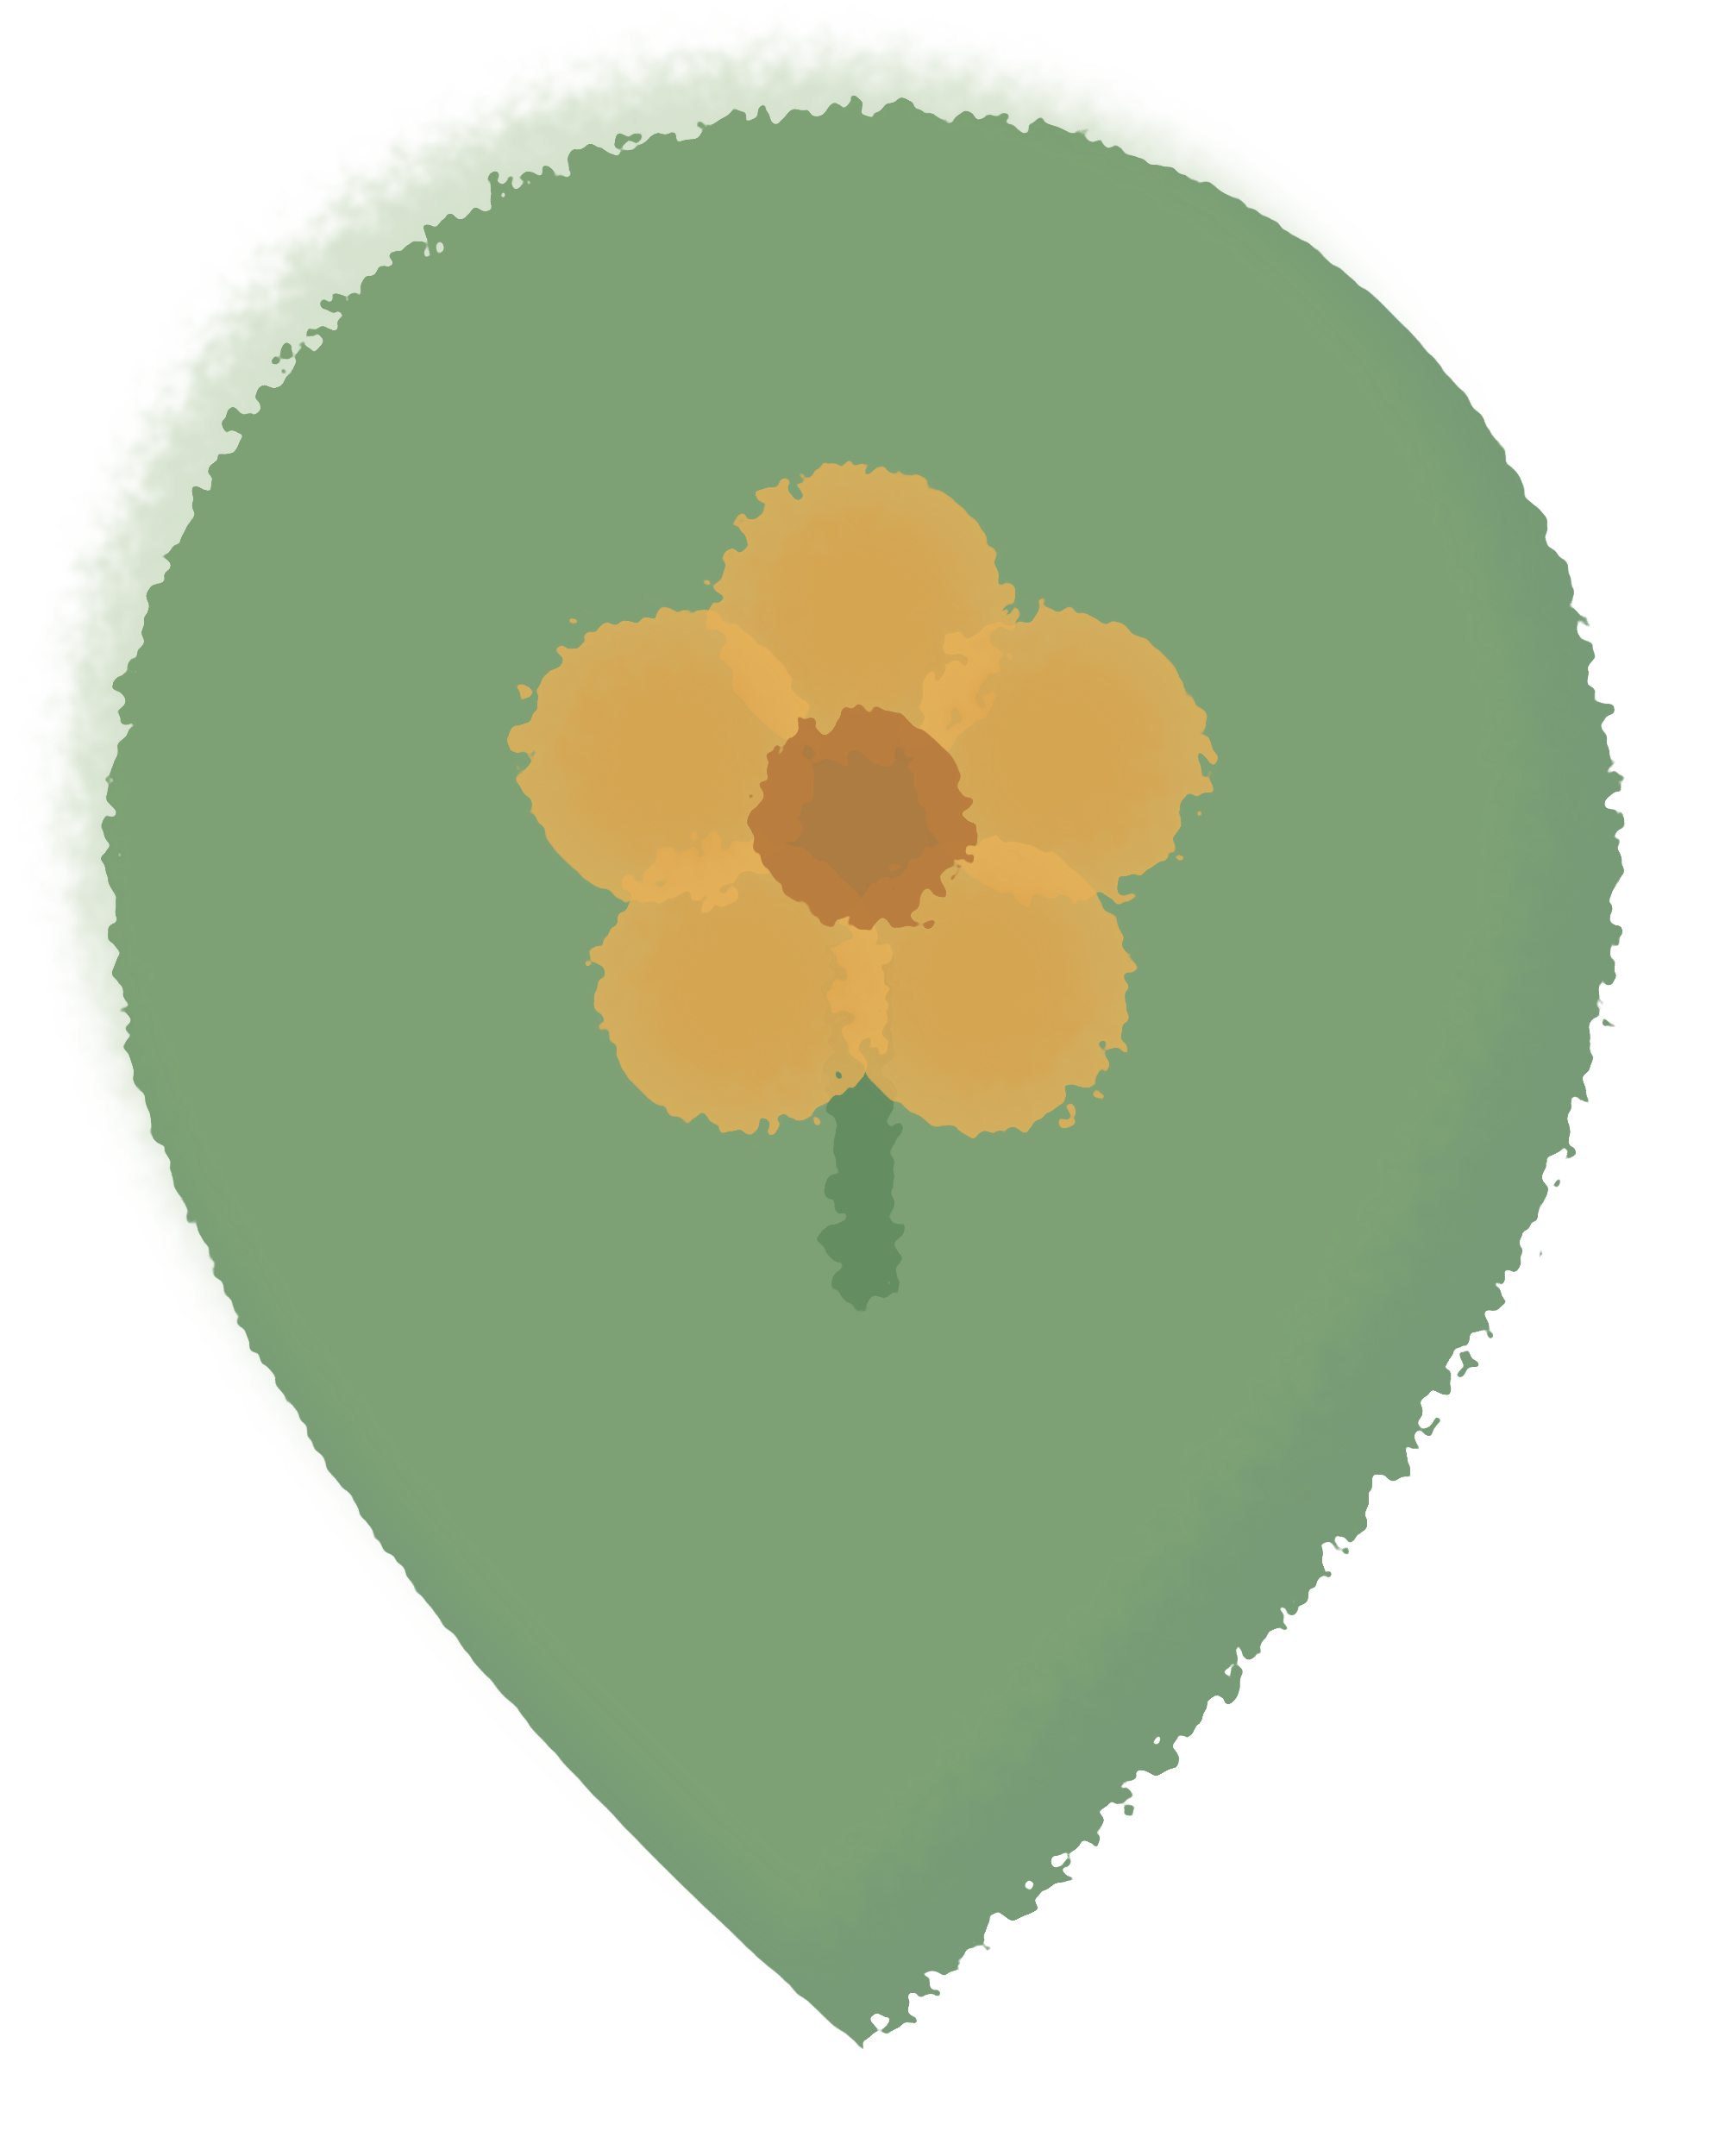
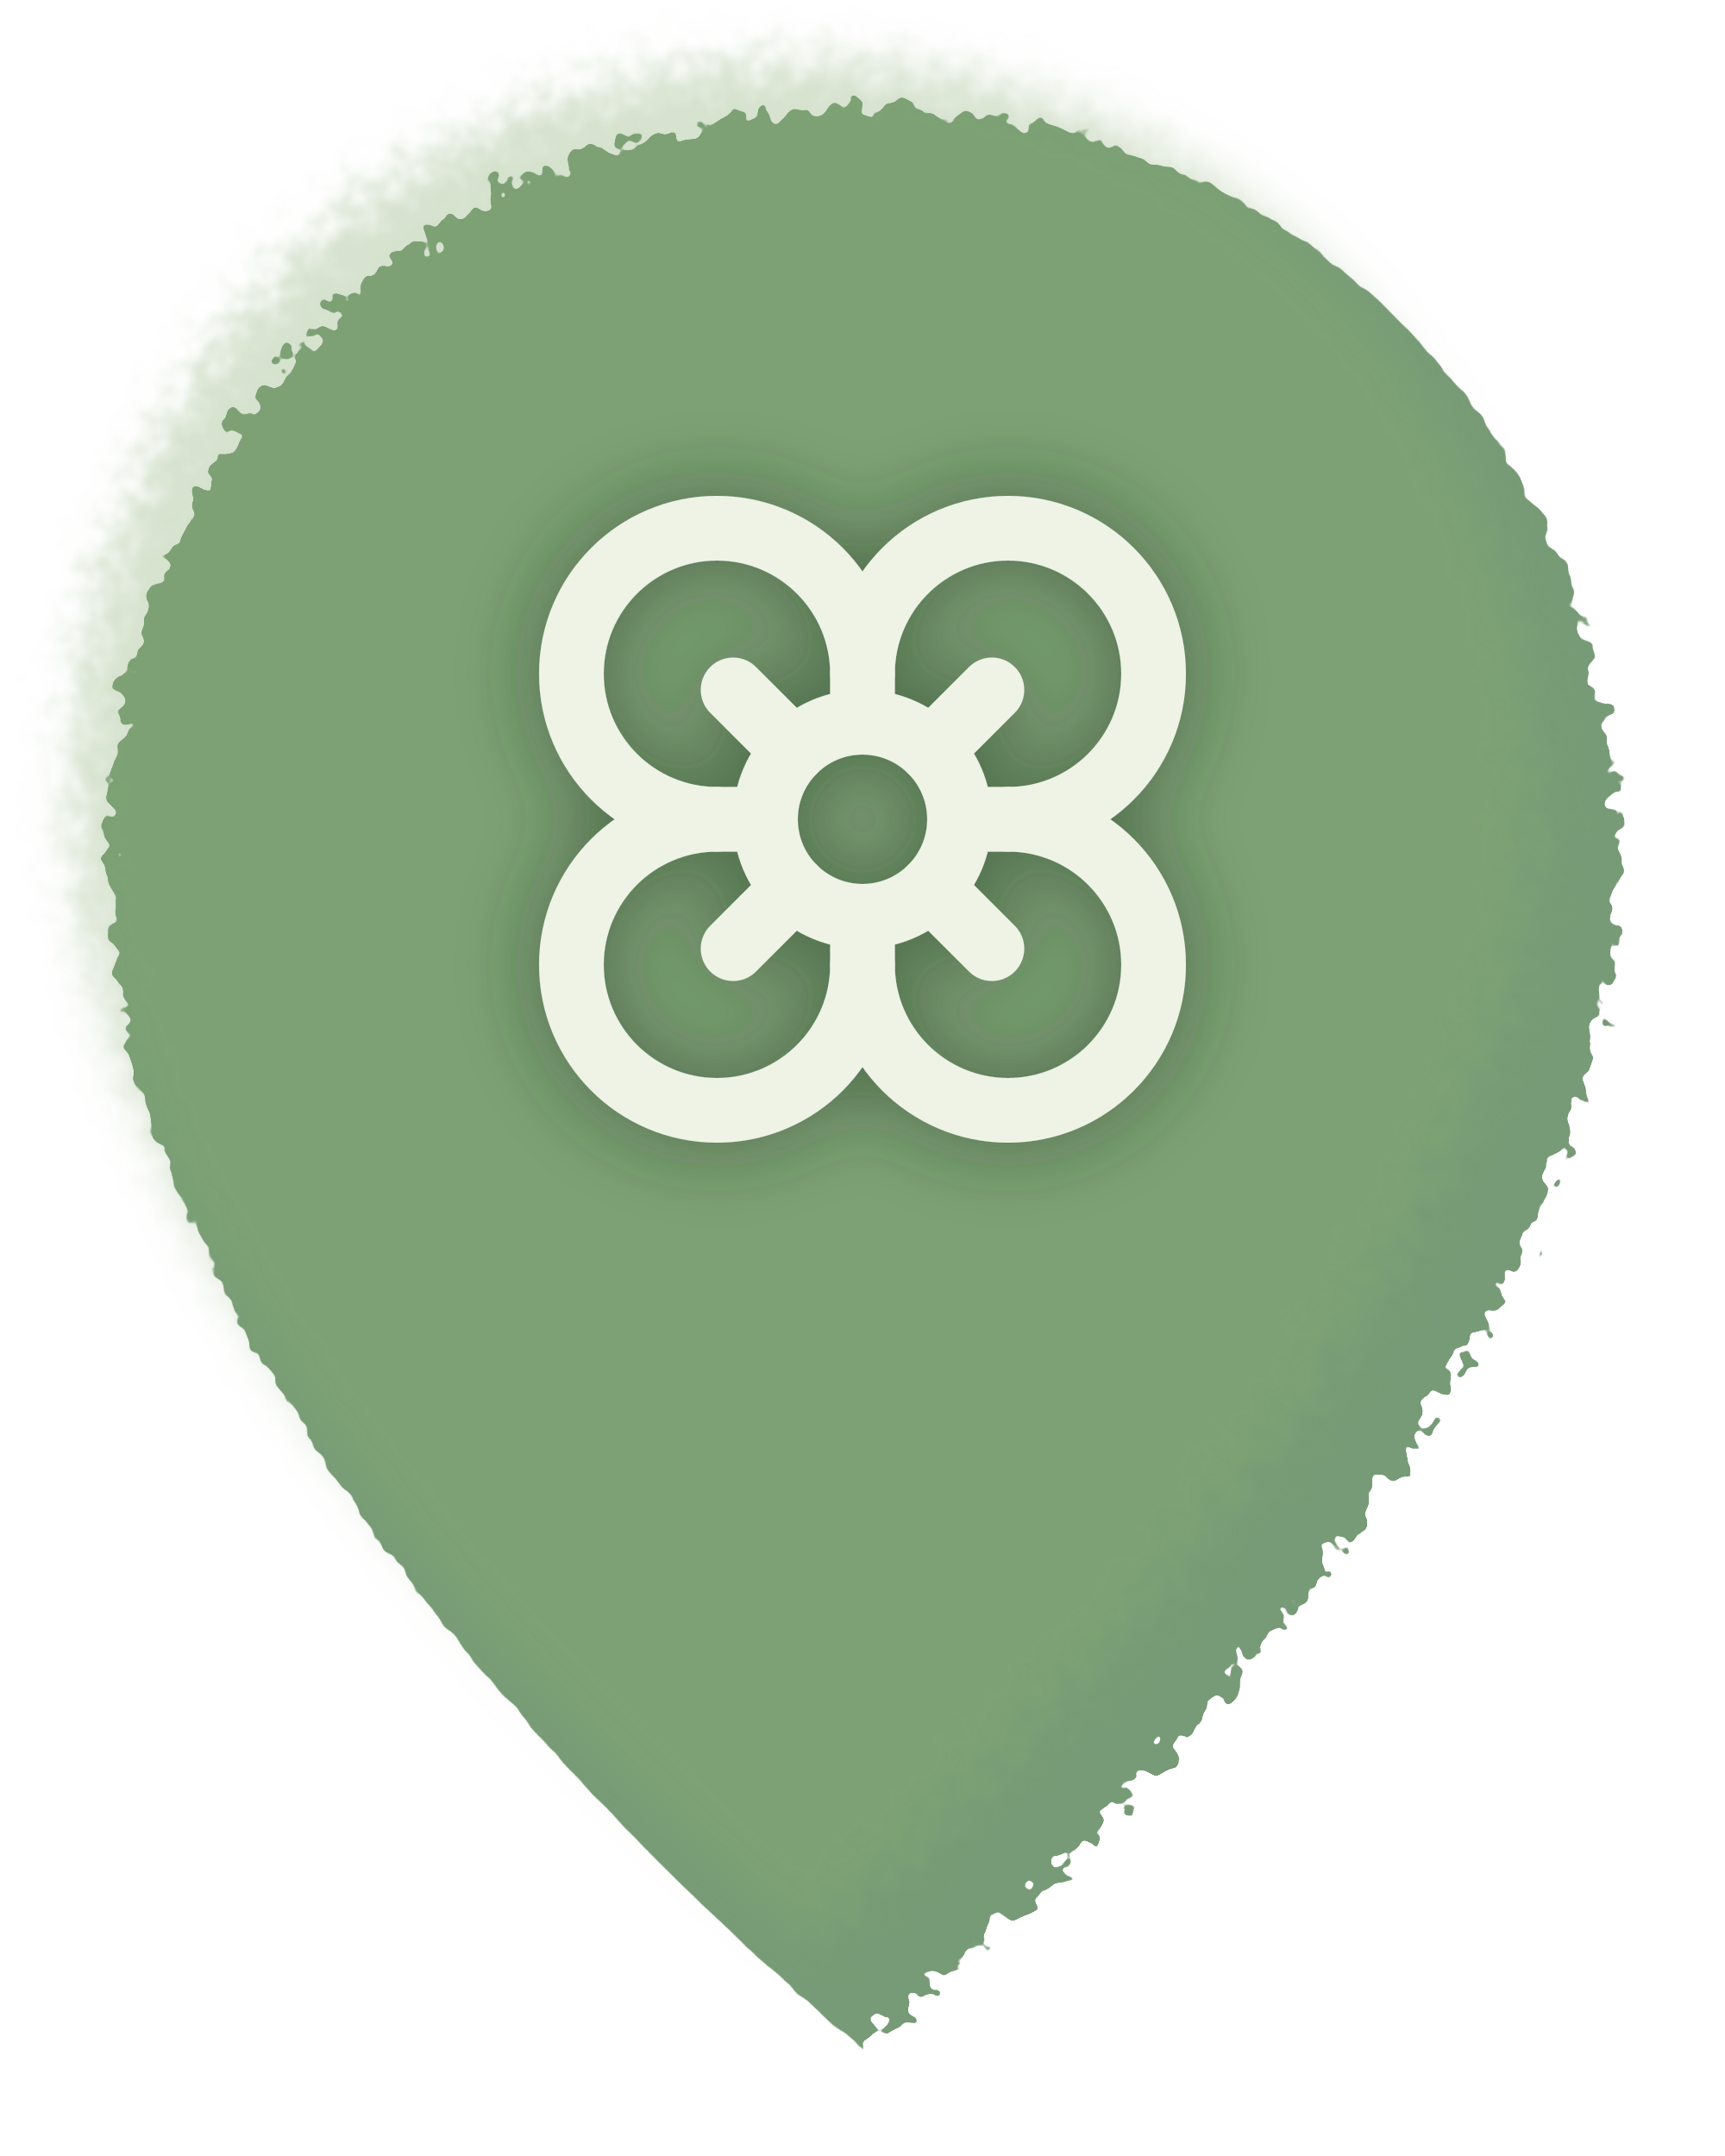
<svg xmlns="http://www.w3.org/2000/svg" width="40" height="50" viewBox="0 0 80 100">
  <defs>
    <filter id="bloom" x="-40%" y="-40%" width="180%" height="180%">
      <feGaussianBlur stdDeviation="1.1" />
    </filter>
    <filter id="paper" x="-20%" y="-20%" width="140%" height="140%">
      <feTurbulence type="fractalNoise" baseFrequency="0.9" numOctaves="2" seed="7" result="n" />
      <feDisplacementMap in="SourceGraphic" in2="n" scale="2.2" />
    </filter>
+     <filter id="halo" x="-50%" y="-50%" width="200%" height="200%">
+       <feDropShadow dx="0" dy="0" stdDeviation="1.3" flood-color="#23391f" flood-opacity="0.55" />
+     </filter>
  </defs>
  <g filter="url(#paper)">
    <path d="M40 5 C19 5 5 21 5 40 C5 67 40 95 40 95 C40 95 75 67 75 40 C75 21 61 5 40 5 Z" fill="#5f8a5e" fill-opacity="0.85" />
    <path d="M40 5 C19 5 5 21 5 40 C5 67 40 95 40 95 C40 95 75 67 75 40 C75 21 61 5 40 5 Z" fill="#86ab74" fill-opacity="0.35" filter="url(#bloom)" transform="translate(-1.5,-2) scale(0.97)" />
  </g>
-   <g transform="translate(40,38) scale(1.0)" filter="url(#paper)">
-     <path d="M0 7 L0 21" stroke="#5f8a5e" stroke-width="3" stroke-linecap="round" fill="none" stroke-opacity="0.85" />
-     <circle cx="0.0" cy="-9.5" r="6.8" fill="#e7b15a" fill-opacity="0.8" />
-     <circle cx="0.0" cy="-9.5" r="5" fill="#d99a44" fill-opacity="0.45" filter="url(#bloom)" />
-     <circle cx="9.04" cy="-2.94" r="6.8" fill="#e7b15a" fill-opacity="0.8" />
-     <circle cx="9.04" cy="-2.94" r="5" fill="#d99a44" fill-opacity="0.45" filter="url(#bloom)" />
-     <circle cx="5.58" cy="7.69" r="6.8" fill="#e7b15a" fill-opacity="0.8" />
-     <circle cx="5.58" cy="7.69" r="5" fill="#d99a44" fill-opacity="0.45" filter="url(#bloom)" />
-     <circle cx="-5.58" cy="7.69" r="6.8" fill="#e7b15a" fill-opacity="0.8" />
-     <circle cx="-5.58" cy="7.69" r="5" fill="#d99a44" fill-opacity="0.45" filter="url(#bloom)" />
-     <circle cx="-9.04" cy="-2.94" r="6.8" fill="#e7b15a" fill-opacity="0.8" />
-     <circle cx="-9.04" cy="-2.94" r="5" fill="#d99a44" fill-opacity="0.45" filter="url(#bloom)" />
-     <circle cx="0" cy="0" r="5" fill="#b5763a" fill-opacity="0.85" />
+   <g transform="translate(40,38) scale(1.5) translate(-12,-12)" fill="none" stroke="#eef3e6" stroke-width="2" stroke-linecap="round" stroke-linejoin="round" filter="url(#halo)">
+     <circle cx="12" cy="12" r="3" />
+     <path d="M12 16.5A4.5 4.5 0 1 1 7.5 12 4.5 4.5 0 1 1 12 7.5a4.5 4.5 0 1 1 4.5 4.5 4.5 4.5 0 1 1-4.5 4.5" />
+     <path d="M12 7.5V9" />
+     <path d="M7.5 12H9" />
+     <path d="M16.5 12H15" />
+     <path d="M12 16.5V15" />
+     <path d="m8 8 1.88 1.88" />
+     <path d="M14.12 9.88 16 8" />
+     <path d="m8 16 1.88-1.88" />
+     <path d="M14.12 14.12 16 16" />
  </g>
</svg>
